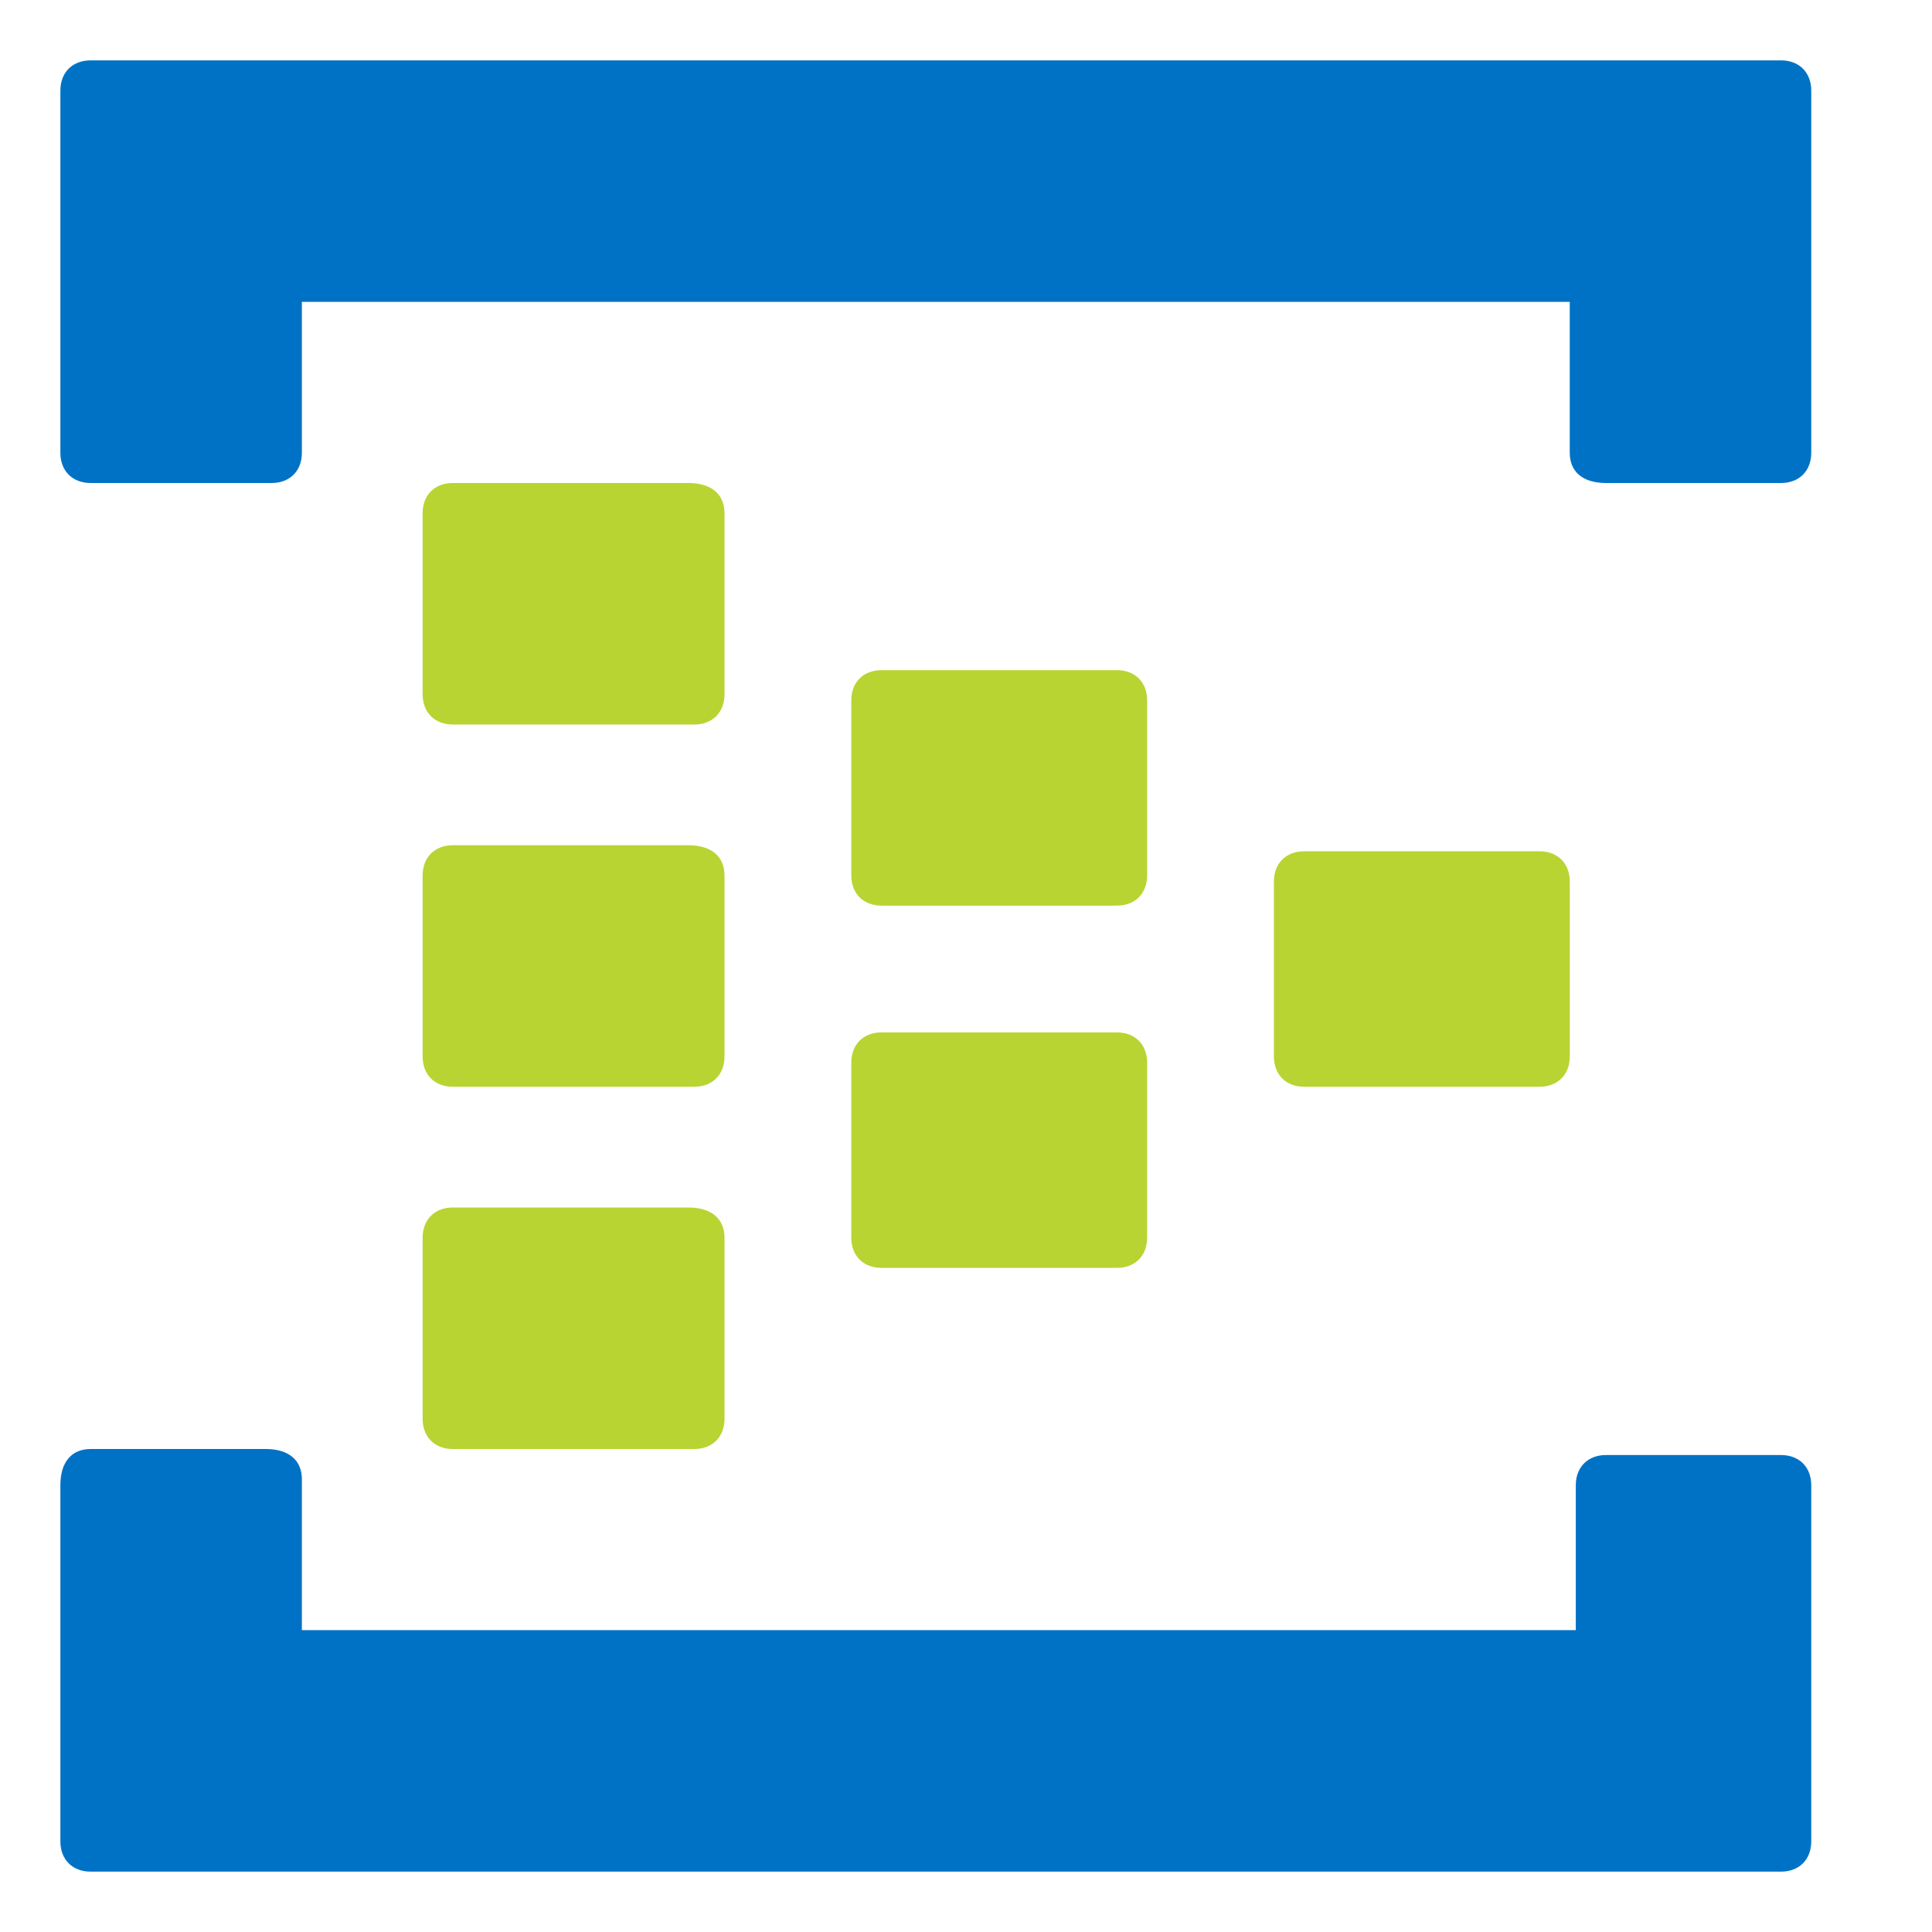
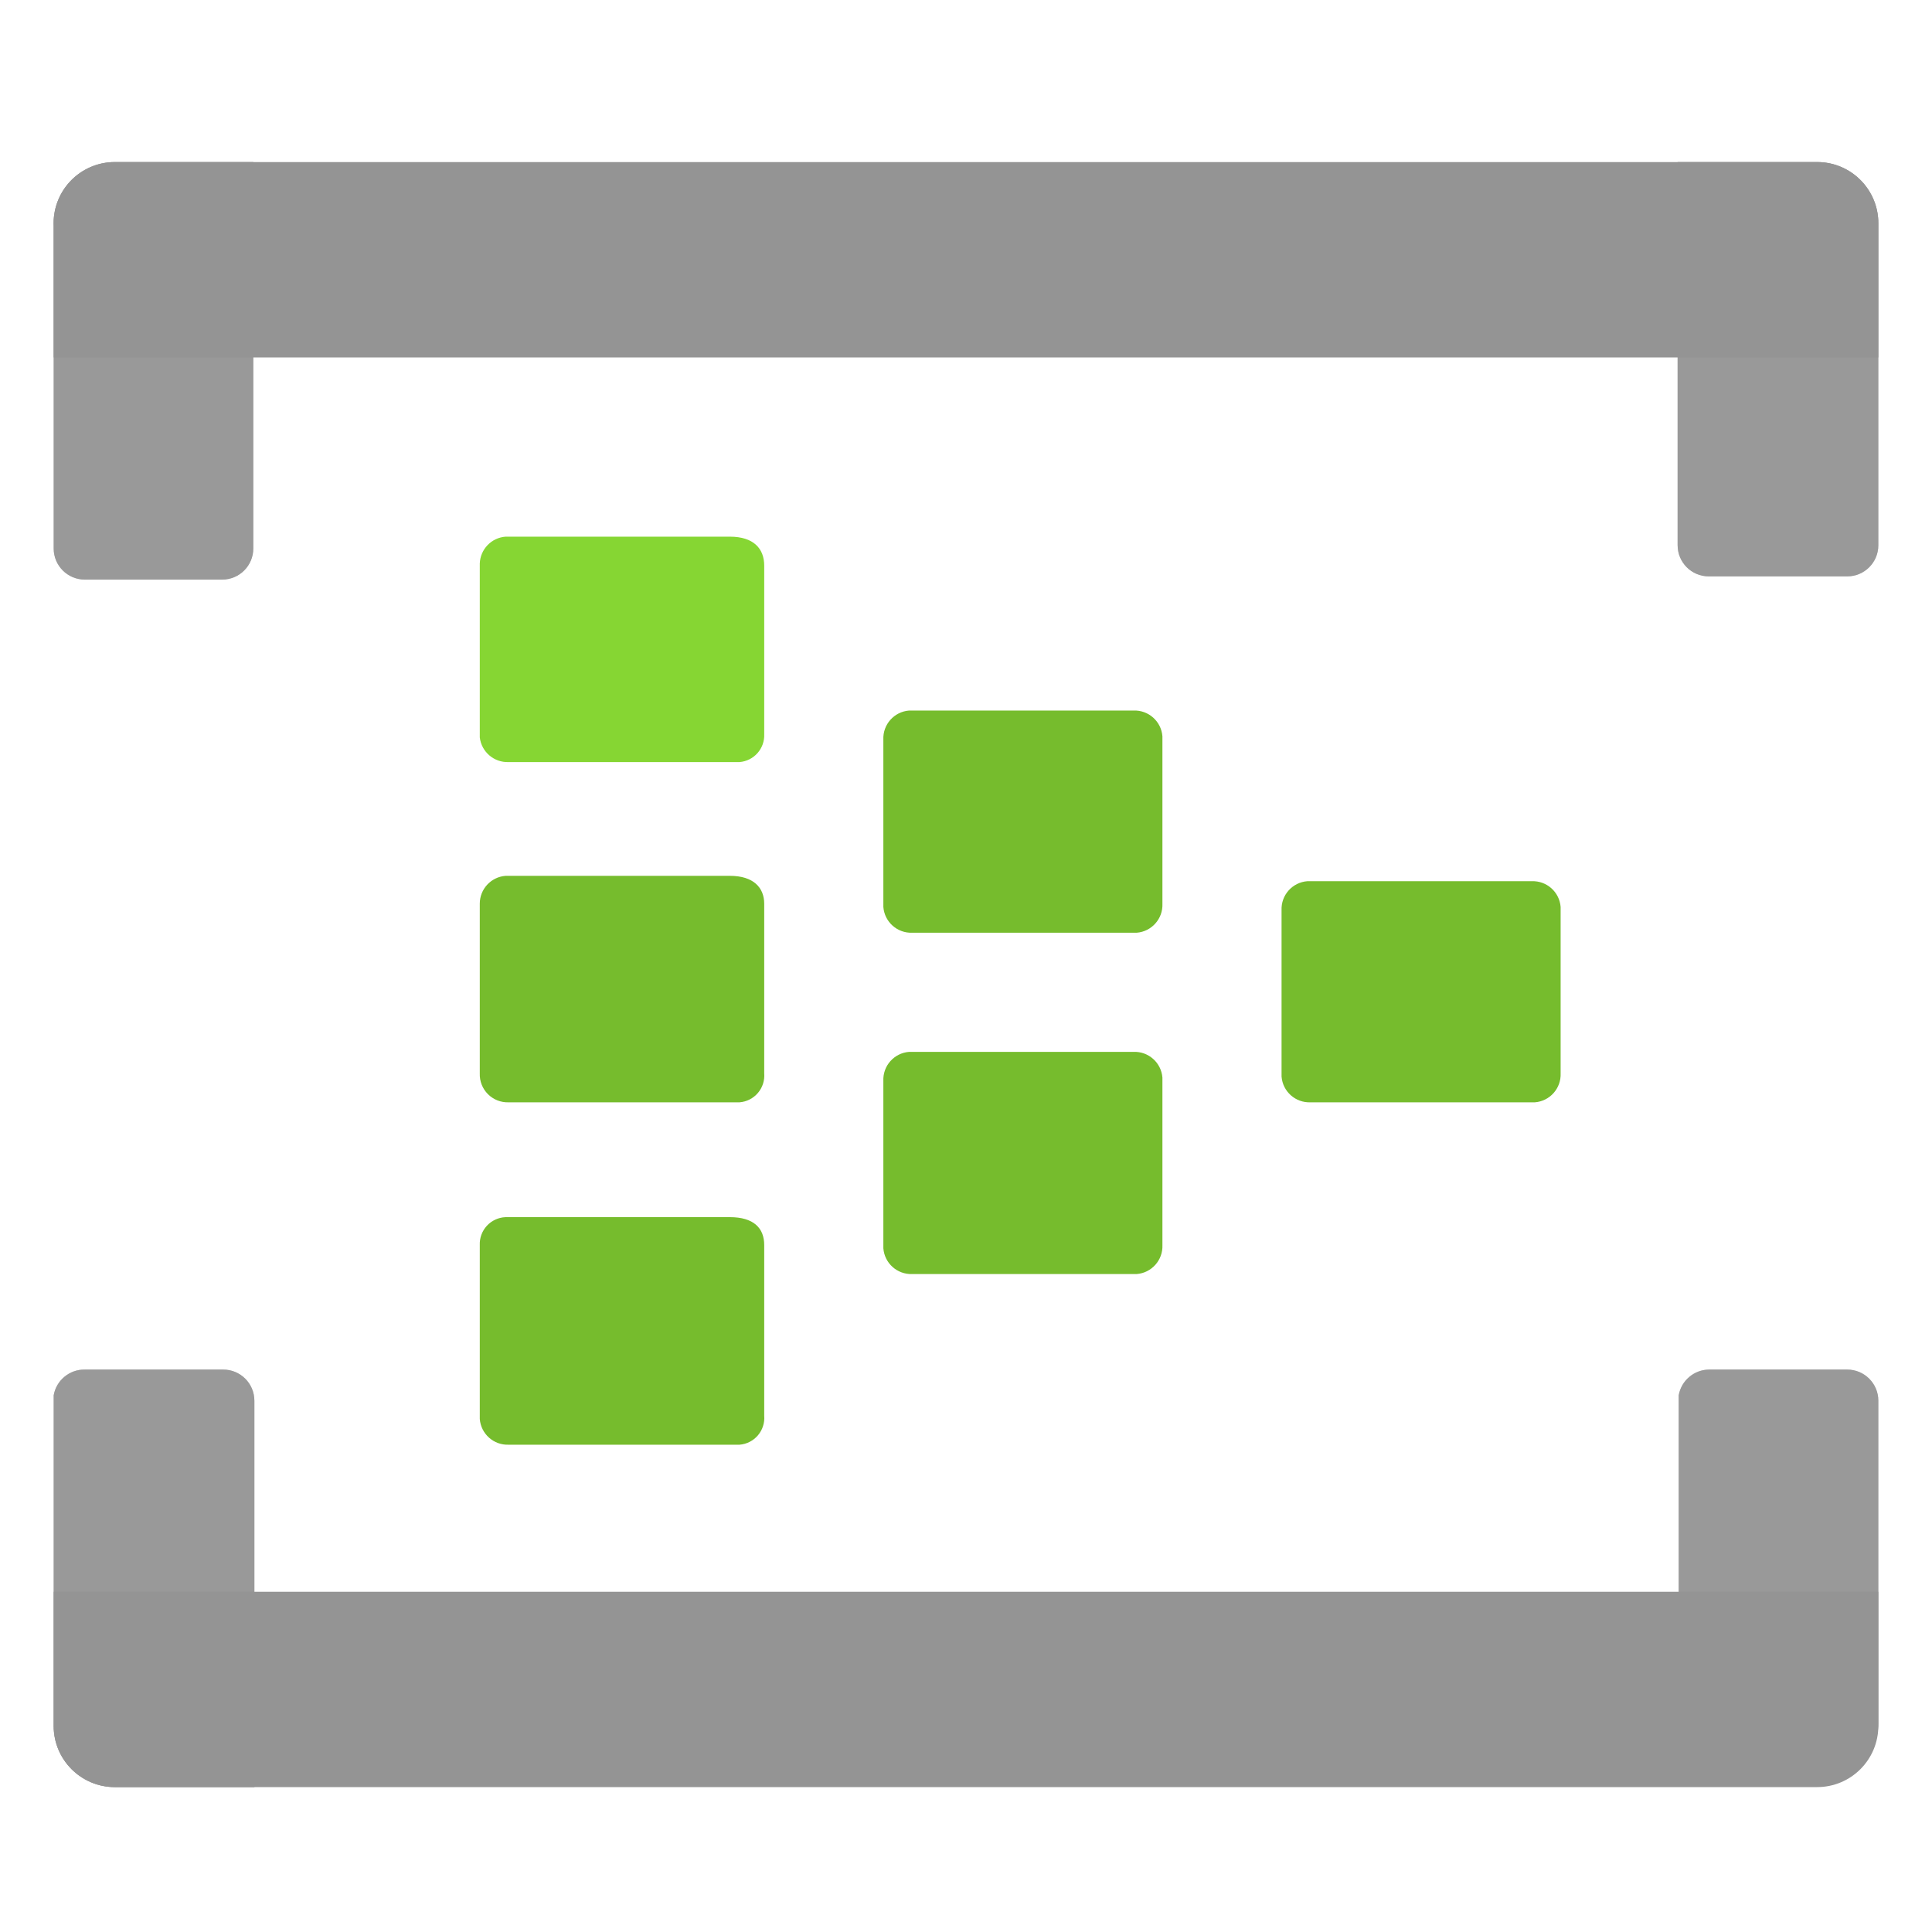
- <svg xmlns="http://www.w3.org/2000/svg" viewBox="-163 237 32 32" width="50" height="50">
-   <path fill="#B8D432" d="M-144 251.5c0 .3-.2.5-.5.5h-3.9c-.3 0-.5-.2-.5-.5v-2.9c0-.3.2-.5.5-.5h3.9c.3 0 .5.2.5.5v2.9zm7 3c0 .3-.2.5-.5.5h-3.9c-.3 0-.5-.2-.5-.5v-2.9c0-.3.2-.5.5-.5h3.9c.3 0 .5.2.5.5v2.9zm-7 3c0 .3-.2.5-.5.5h-3.9c-.3 0-.5-.2-.5-.5v-2.9c0-.3.2-.5.5-.5h3.9c.3 0 .5.2.5.5v2.9zm-7-9c0 .3-.2.5-.5.5h-4c-.3 0-.5-.2-.5-.5v-3c0-.3.2-.5.5-.5h3.9c.4 0 .6.2.6.5v3z" />
-   <path fill="#0072C6" d="M-133.5 238h-28c-.3 0-.5.2-.5.5v6c0 .3.2.5.5.5h3c.3 0 .5-.2.5-.5V242h21v2.5c0 .3.2.5.6.5h2.9c.3 0 .5-.2.5-.5v-6c0-.3-.2-.5-.5-.5zm0 23.1h-2.9c-.3 0-.5.2-.5.5v2.4H-158v-2.5c0-.3-.2-.5-.6-.5h-2.9c-.3 0-.5.2-.5.6v5.9c0 .3.2.5.5.5h28c.3 0 .5-.2.5-.5v-5.9c0-.3-.2-.5-.5-.5z" />
-   <path fill="#B8D432" d="M-151 254.5c0 .3-.2.5-.5.5h-4c-.3 0-.5-.2-.5-.5v-3c0-.3.2-.5.5-.5h3.9c.4 0 .6.2.6.5v3zm0 6c0 .3-.2.5-.5.5h-4c-.3 0-.5-.2-.5-.5v-3c0-.3.2-.5.5-.5h3.9c.4 0 .6.2.6.5v3z" />
+ <svg xmlns="http://www.w3.org/2000/svg" width="18" height="18" viewBox="0 0 18 18">
+   <g>
+     <g id="a53a4de8-371c-49da-a662-c4631299fc03">
+       <path d="M10.83,8.42a.26.26,0,0,1-.24.27H8.5a.26.26,0,0,1-.27-.24V6.89a.26.26,0,0,1,.24-.27h2.09a.26.26,0,0,1,.27.24V8.42Z" fill="#76bc2d" />
+       <path d="M14.54,10a.26.26,0,0,1-.24.27H12.21a.26.26,0,0,1-.27-.24V8.48a.26.26,0,0,1,.24-.27h2.09a.26.26,0,0,1,.27.24V10Z" fill="#76bc2d" />
+       <path d="M10.83,11.6a.26.26,0,0,1-.24.27H8.5a.26.26,0,0,1-.27-.24V10.07a.26.26,0,0,1,.24-.27h2.09a.26.26,0,0,1,.27.24V11.6Z" fill="#76bc2d" />
+       <path d="M7.12,6.84a.25.25,0,0,1-.23.26H4.74a.26.26,0,0,1-.27-.23V5.25A.26.26,0,0,1,4.71,5H6.8c.22,0,.32.11.32.27Z" fill="#86d633" />
+       <path d="M7.12,10a.25.25,0,0,1-.23.27H4.74A.26.26,0,0,1,4.47,10V8.42a.26.26,0,0,1,.24-.26H6.8c.22,0,.32.11.32.26Z" fill="#76bc2d" />
+       <path d="M7.12,13.19a.25.25,0,0,1-.23.27H4.74a.26.26,0,0,1-.27-.24V11.6a.25.25,0,0,1,.24-.26H6.8c.22,0,.32.1.32.26Z" fill="#76bc2d" />
+       <g>
+         <path d="M1.07,1.51H2.36a0,0,0,0,1,0,0v3.6a.29.29,0,0,1-.29.29H.79A.29.29,0,0,1,.5,5.11v-3A.57.57,0,0,1,1.07,1.51Z" fill="#999" />
+         <path d="M1.07,1.51H2.36a0,0,0,0,1,0,0v3.6a.29.29,0,0,1-.29.29H.79A.29.29,0,0,1,.5,5.11v-3A.57.57,0,0,1,1.07,1.51Z" fill="#999" opacity="0.5" />
+       </g>
+       <g>
+         <path d="M15.64,1.51h1.29a.57.57,0,0,1,.57.57v3a.29.29,0,0,1-.29.29H15.92a.29.29,0,0,1-.29-.29V1.51A0,0,0,0,1,15.64,1.51Z" fill="#999" />
+         <path d="M15.64,1.51h1.29a.57.57,0,0,1,.57.57v3a.29.29,0,0,1-.29.29H15.92a.29.29,0,0,1-.29-.29V1.51A0,0,0,0,1,15.64,1.51Z" fill="#999" opacity="0.5" />
+       </g>
+       <path d="M8.66-6.08H9.91a0,0,0,0,1,0,0v17a0,0,0,0,1,0,0H8.66a.57.57,0,0,1-.57-.57V-5.52A.57.57,0,0,1,8.66-6.08Z" transform="translate(11.42 -6.58) rotate(90)" fill="#949494" />
+       <g>
+         <path d="M.79,12.76H2.08a.29.29,0,0,1,.29.29v3.6a0,0,0,0,1,0,0H1.07a.57.57,0,0,1-.57-.57V13A.29.29,0,0,1,.79,12.76Z" fill="#999" />
+         <path d="M.79,12.76H2.08a.29.29,0,0,1,.29.29v3.6a0,0,0,0,1,0,0H1.07a.57.57,0,0,1-.57-.57V13A.29.29,0,0,1,.79,12.76Z" fill="#999" opacity="0.5" />
+       </g>
+       <g>
+         <path d="M15.92,12.76h1.29a.29.29,0,0,1,.29.29v3a.57.57,0,0,1-.57.57H15.64a0,0,0,0,1,0,0V13A.29.29,0,0,1,15.92,12.76Z" fill="#999" />
+         <path d="M15.92,12.76h1.29a.29.29,0,0,1,.29.29v3a.57.57,0,0,1-.57.57H15.64a0,0,0,0,1,0,0V13A.29.29,0,0,1,15.92,12.76Z" fill="#999" opacity="0.5" />
+       </g>
+       <path d="M8.66,7.24H9.91a0,0,0,0,1,0,0v17a0,0,0,0,1,0,0H8.66a.57.57,0,0,1-.57-.57V7.81A.57.57,0,0,1,8.66,7.24Z" transform="translate(-6.74 24.74) rotate(-90)" fill="#949494" />
+     </g>
+   </g>
</svg>
